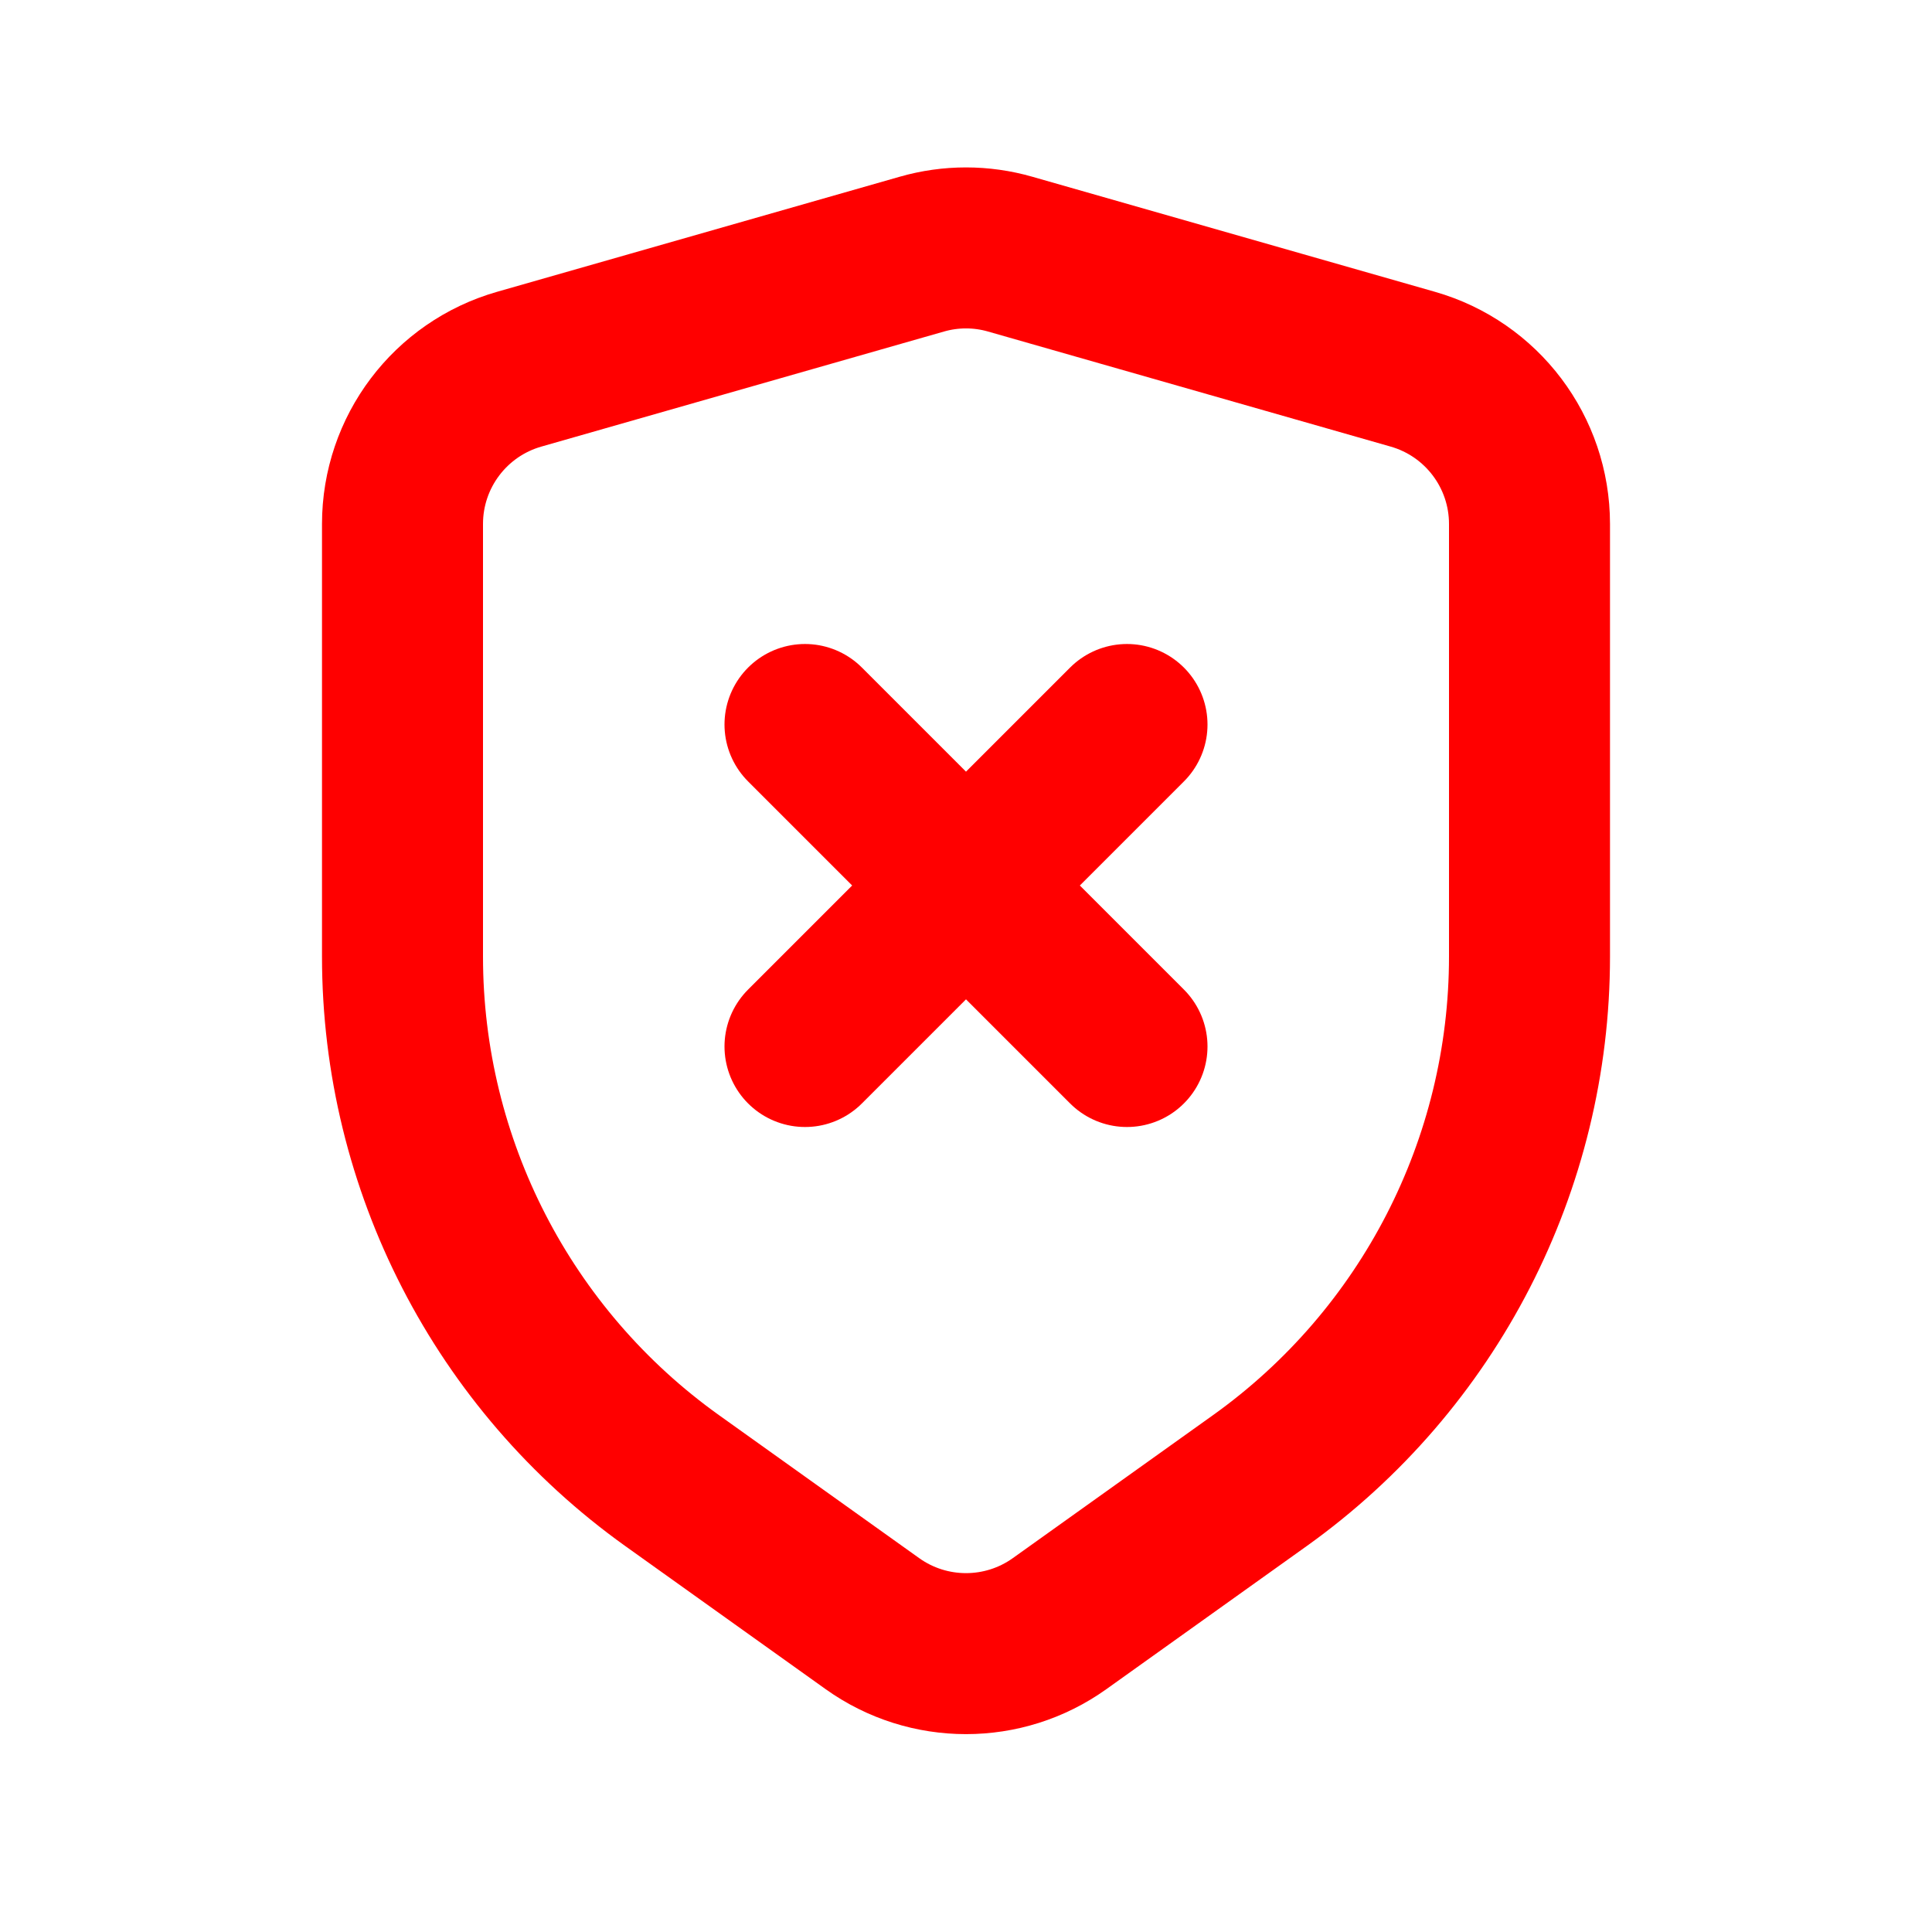
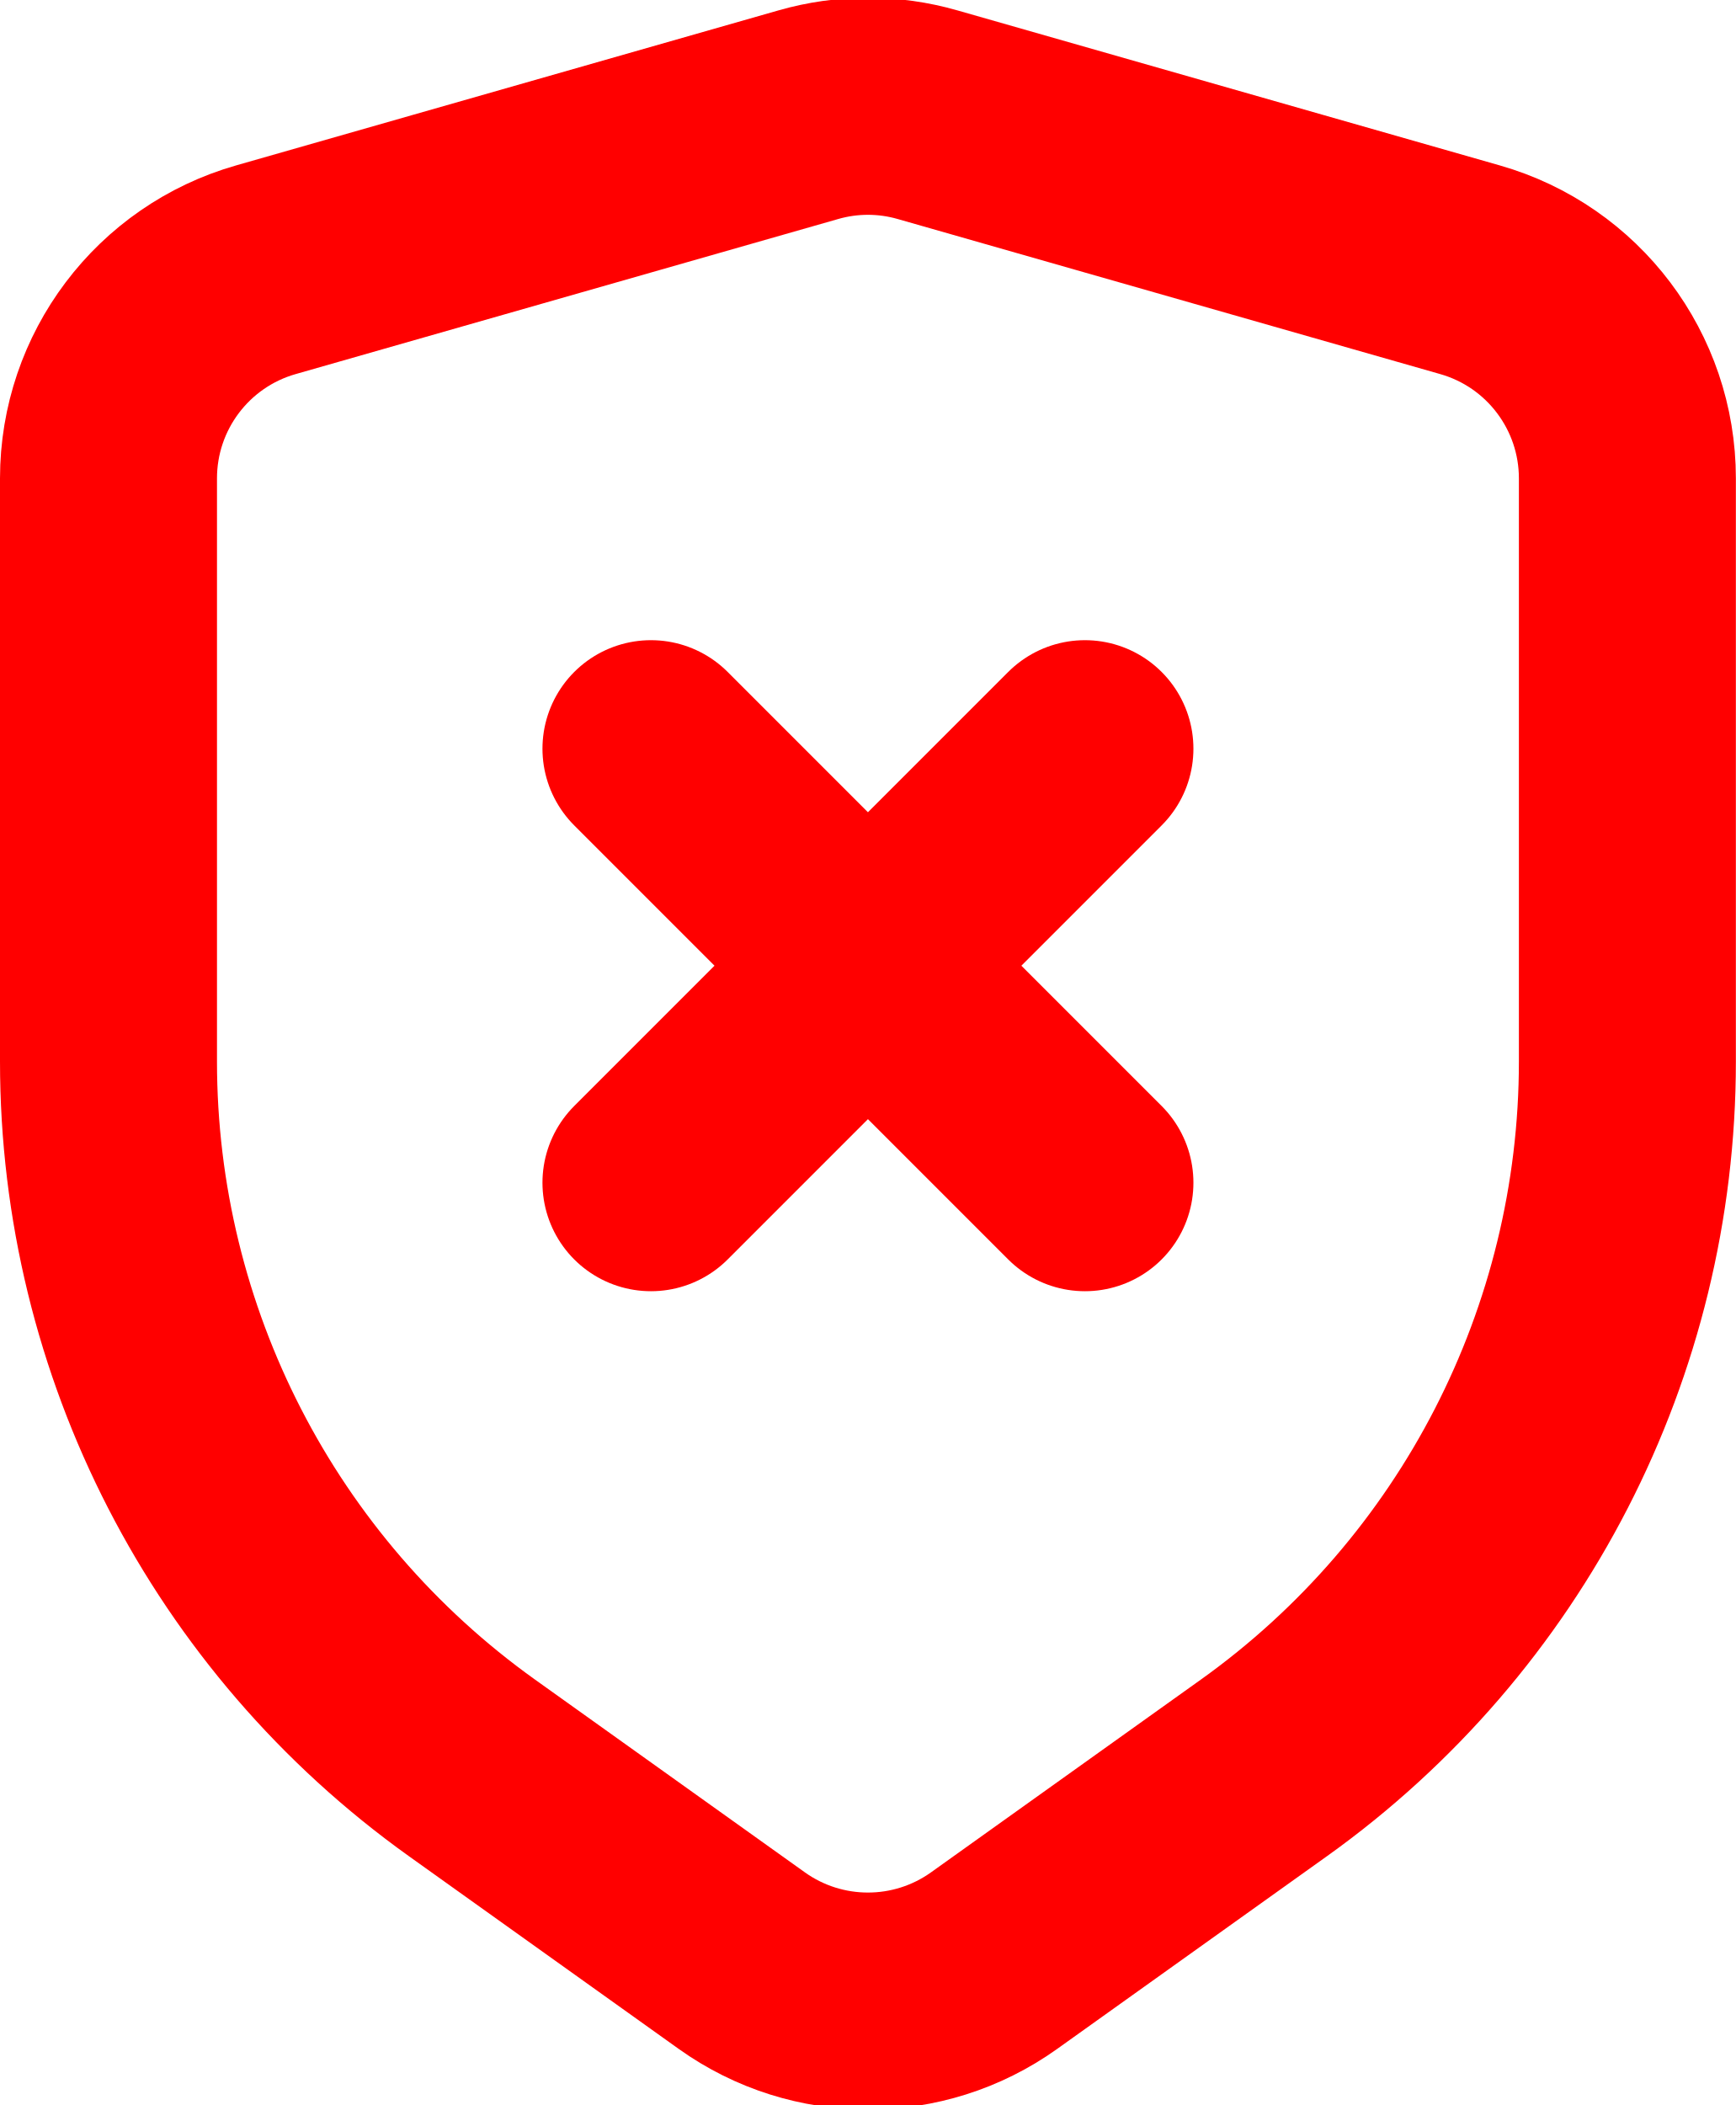
- <svg xmlns="http://www.w3.org/2000/svg" width="64px" height="64px" viewBox="0 0 24 24" fill="none">
-   <g id="SVGRepo_bgCarrier" stroke-width="0" />
-   <g id="SVGRepo_tracerCarrier" stroke-linecap="round" stroke-linejoin="round" />
-   <g id="SVGRepo_iconCarrier">
-     <path d="M5 6.509C5 5.616 5.592 4.831 6.451 4.586L11.451 3.157C11.81 3.054 12.19 3.054 12.549 3.157L17.549 4.586C18.408 4.831 19 5.616 19 6.509V11.883C19 14.467 17.752 16.891 15.65 18.393L13.162 20.17C12.467 20.666 11.533 20.666 10.838 20.17L8.35 18.393C6.248 16.891 5 14.467 5 11.883V6.509Z" stroke="#ff0000" stroke-width="2" />
-     <path d="M10 9L14 13M14 9L10 13" stroke="#ff0000" stroke-width="2" stroke-linecap="round" />
+ <svg xmlns="http://www.w3.org/2000/svg" viewBox="4 2.1 16 19.4">
+   <g fill="none" stroke="#ff0000" stroke-width="2">
+     <path d="M5 6.509C5 5.616 5.592 4.831 6.451 4.586L11.451 3.157C11.81 3.054 12.19 3.054 12.549 3.157L17.549 4.586C18.408 4.831 19 5.616 19 6.509V11.883C19 14.467 17.752 16.891 15.65 18.393L13.162 20.17C12.467 20.666 11.533 20.666 10.838 20.17L8.35 18.393C6.248 16.891 5 14.467 5 11.883V6.509Z" />
+     <path d="M10 9L14 13M14 9L10 13" stroke-linecap="round" />
  </g>
</svg>
